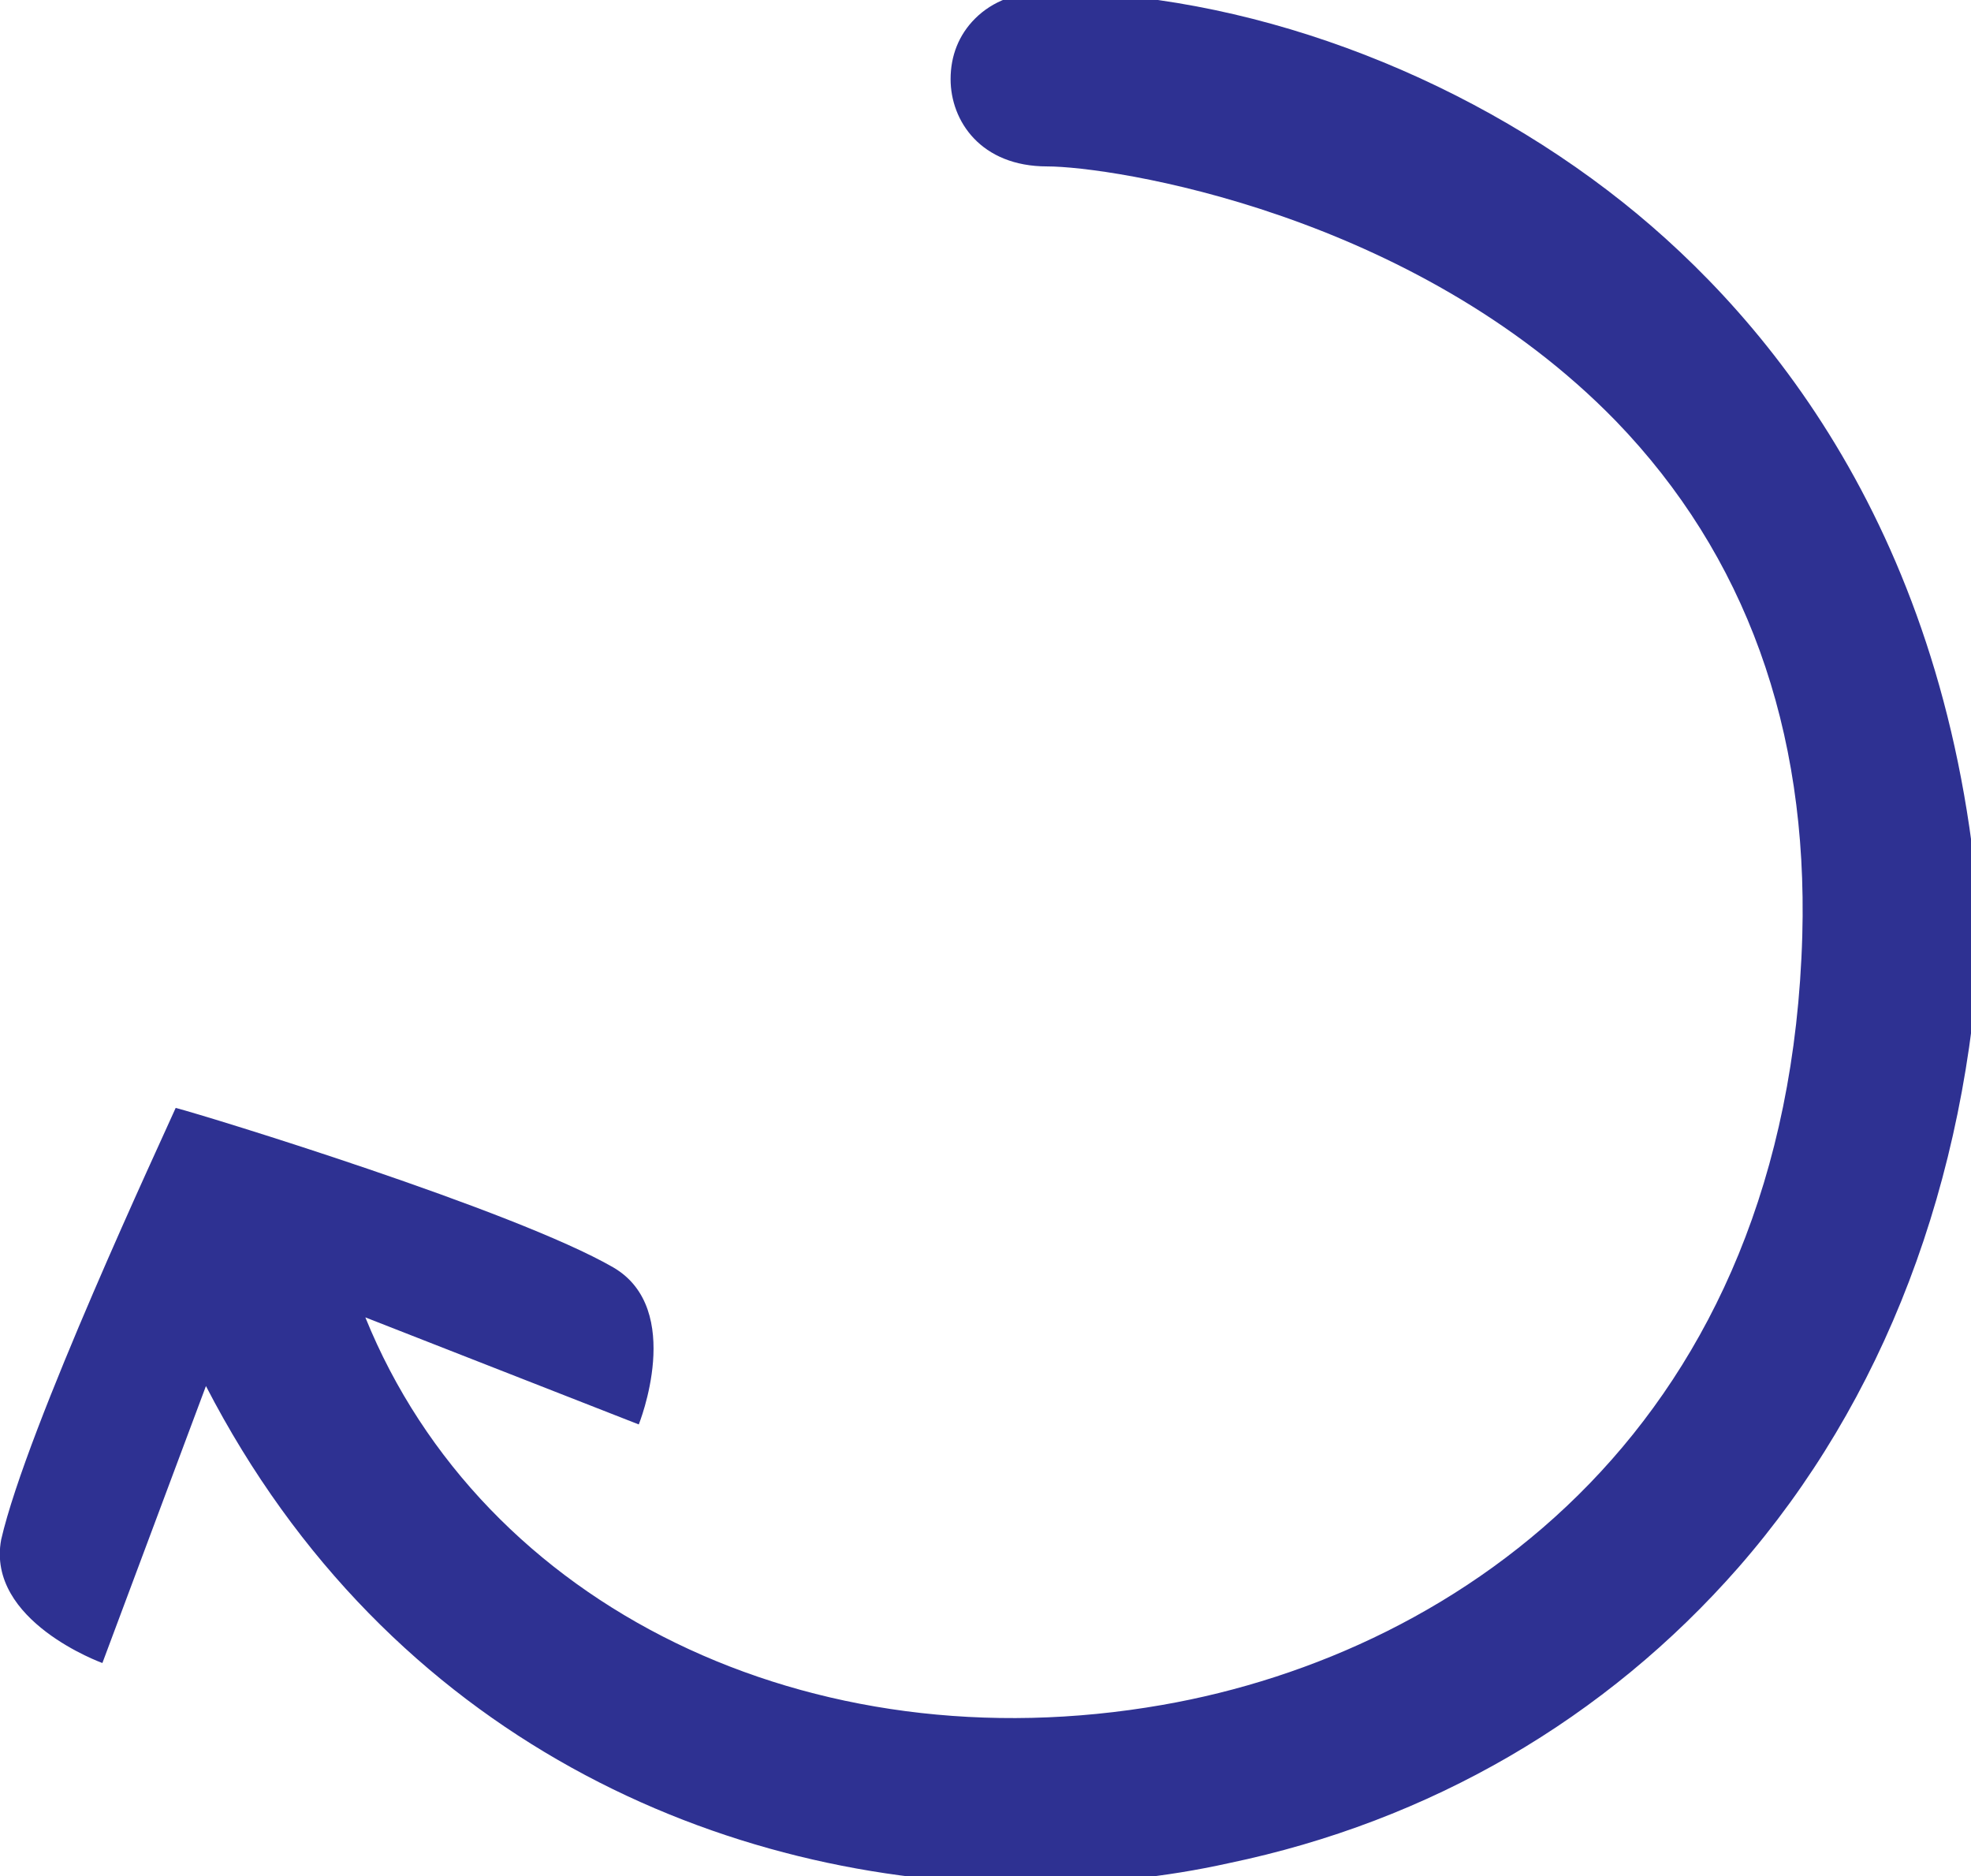
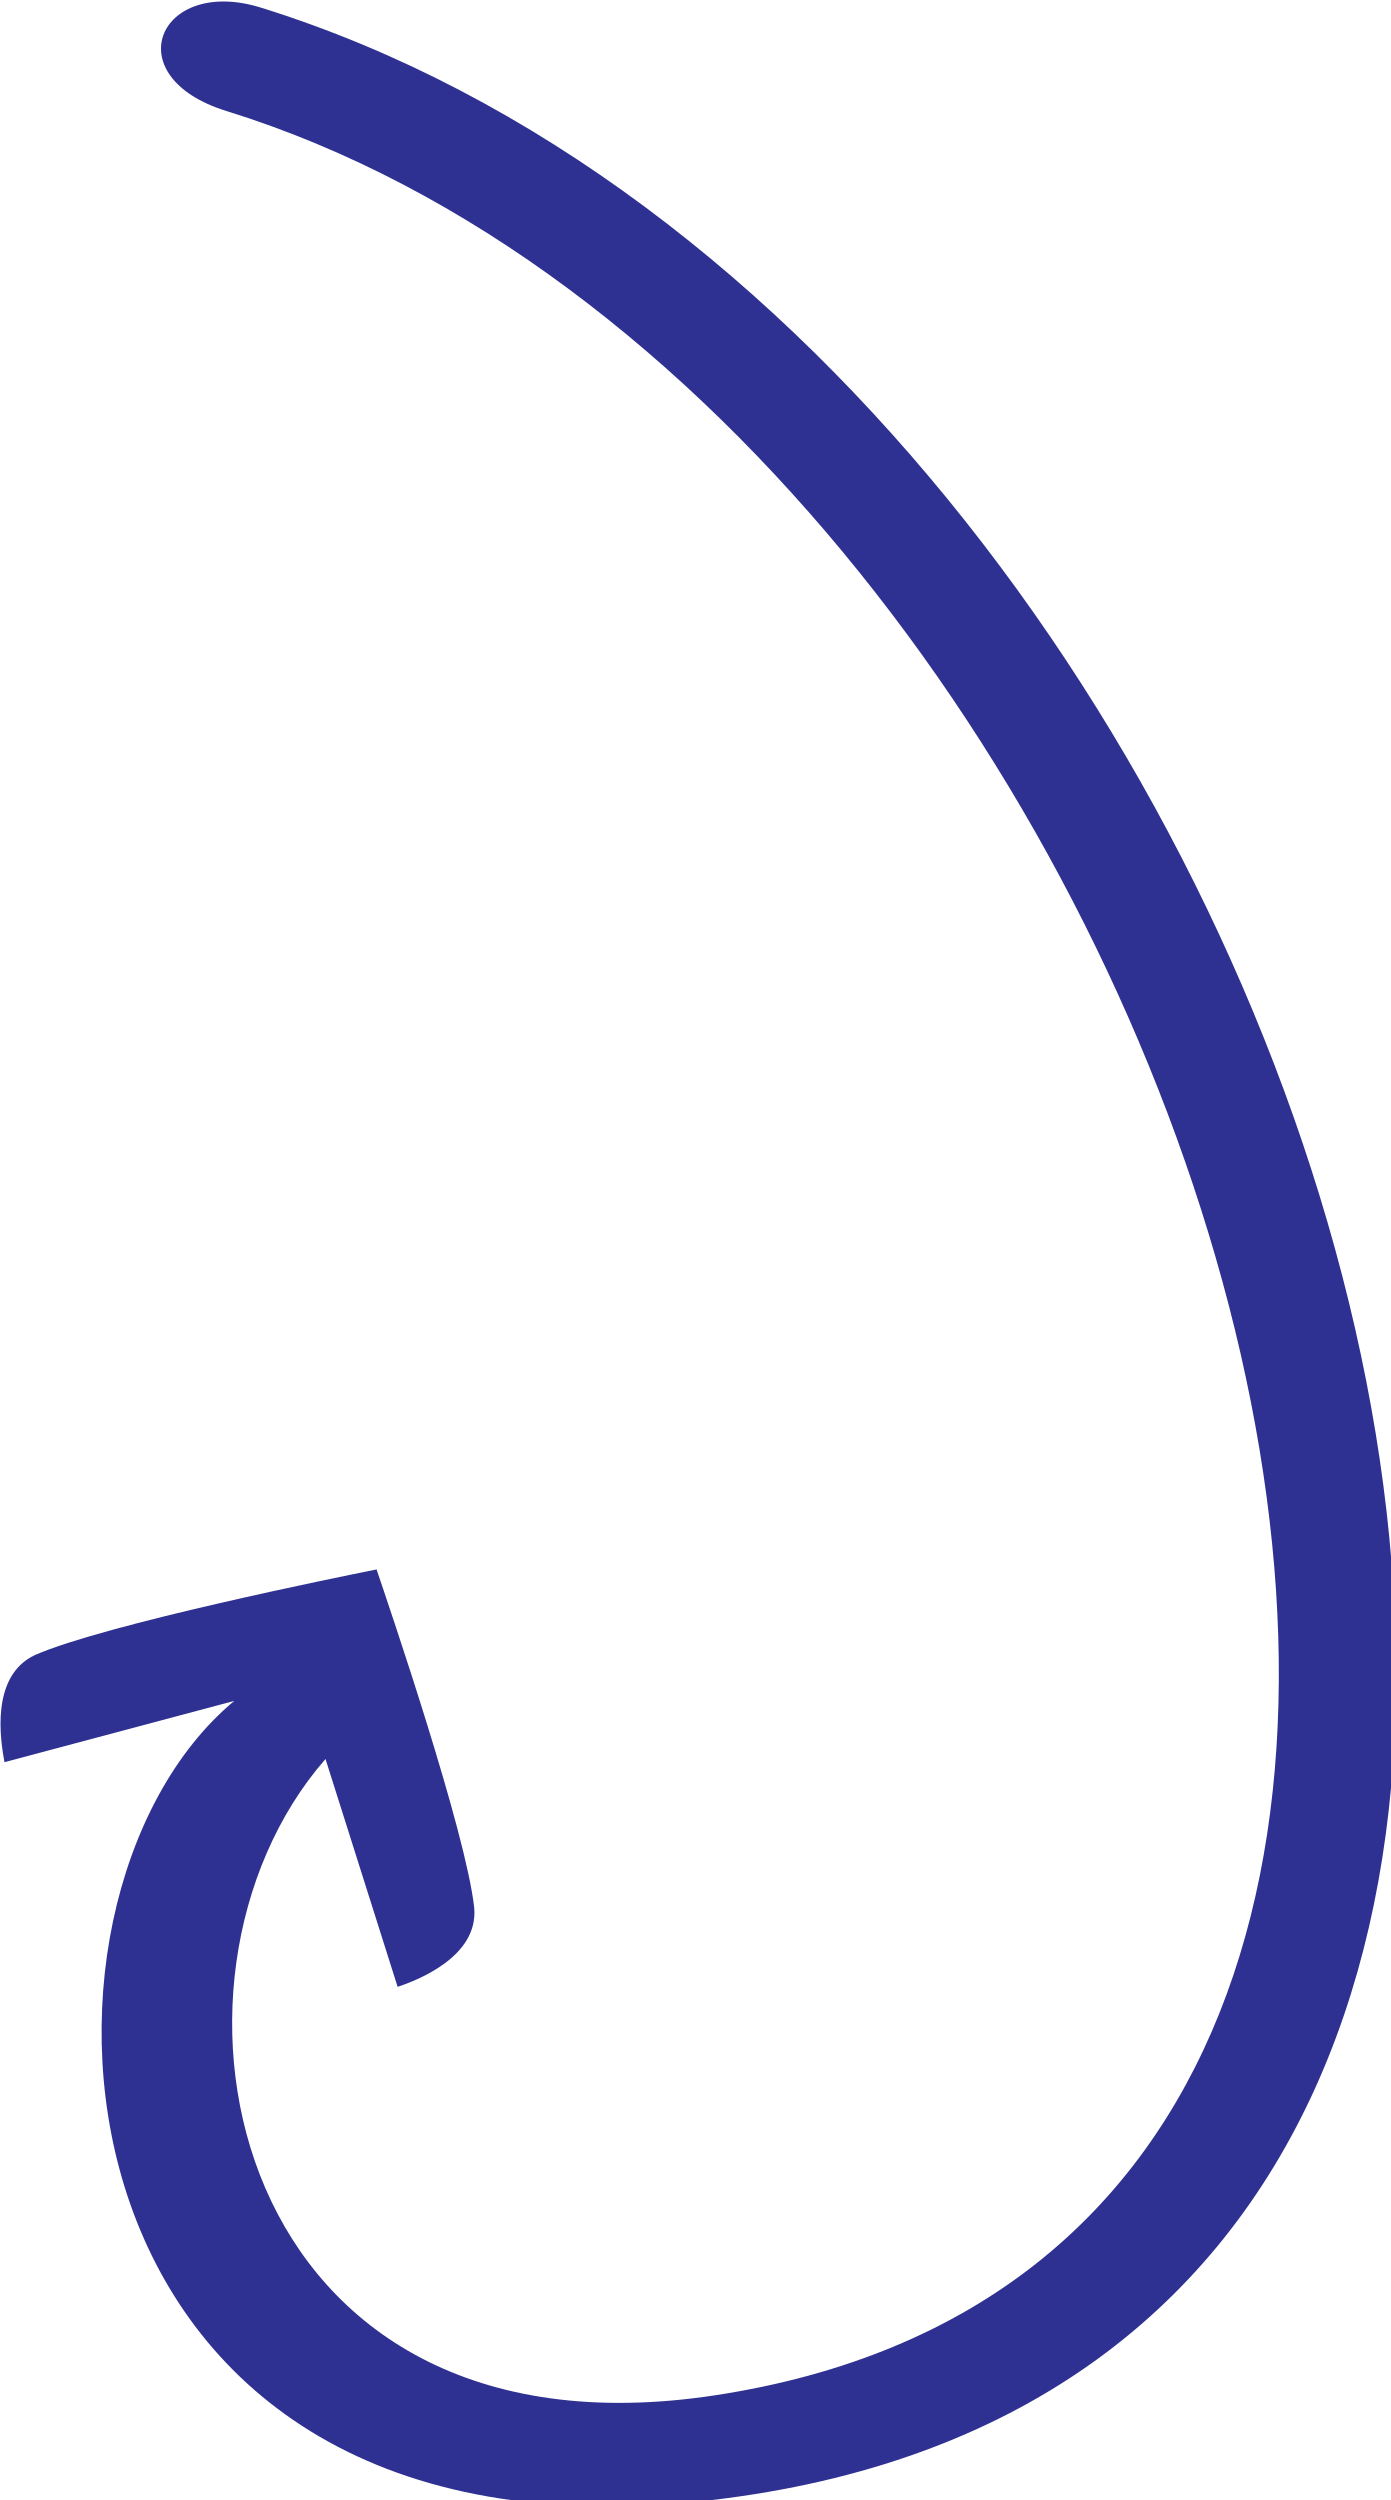
- <svg xmlns="http://www.w3.org/2000/svg" version="1.1" id="Layer_1" x="0px" y="0px" viewBox="0 0 169.4 161.2" style="enable-background:new 0 0 169.4 161.2;" xml:space="preserve">
+ <svg xmlns="http://www.w3.org/2000/svg" version="1.1" id="Layer_1" x="0px" y="0px" viewBox="0 0 217.9 391.7" style="enable-background:new 0 0 217.9 391.7;" xml:space="preserve">
  <style type="text/css">
	.st0{fill:#2E3192;}
</style>
-   <path class="st0" d="M170.2,80.1L170.2,80.1c-1.1,21.5-8.3,40.3-20.8,54.6c-11.4,13-26.5,21.8-43.8,25.4c-5.4,1.2-11.1,1.8-17,1.8  c-26.4,0-55.2-12.4-70.9-42.8l-8.9,23.8c0,0-10-3.6-8.7-10.6c2.2-9.6,13.9-34.6,15-37.1c2.7,0.7,29.1,8.8,37.6,13.7  c6.2,3.6,2.2,13.5,2.2,13.5l-23.5-9.2c10.1,24.9,38.2,38.6,68.5,33.3c25.8-4.5,53.8-24.2,55-66.1c0.5-17.8-4.9-32.7-16-44.2  c-17.5-18-43.4-21.9-48.9-21.9c-5.7,0-8.3-3.9-8.3-7.5c0-2,0.7-3.8,2.1-5.2c1.5-1.5,3.6-2.3,6.1-2.3c16.9,0,35.4,6.8,49.6,18.1  C152.3,27.6,168.1,46.8,170.2,80.1z" />
+   <g>
+     <path class="st0" d="M111.6,391.7C5.9,404.1-0.8,297.7,36.7,266.5l-36,9.6c-0.6-3.3-2.3-13.5,4.8-16.8c11-4.8,47.5-12.2,53.5-13.4   c2,5.9,14,41.1,15.3,53c0.7,7.7-9,11.4-12,12.4L51,275.6c-30.3,34.7-15.2,111.3,61,99.7c165.2-25.1,75.1-310.8-76.5-357.9   C18,12,24.9-3.8,40.9,1.2C212.5,54.7,302.8,369.2,111.6,391.7z" />
+   </g>
</svg>
